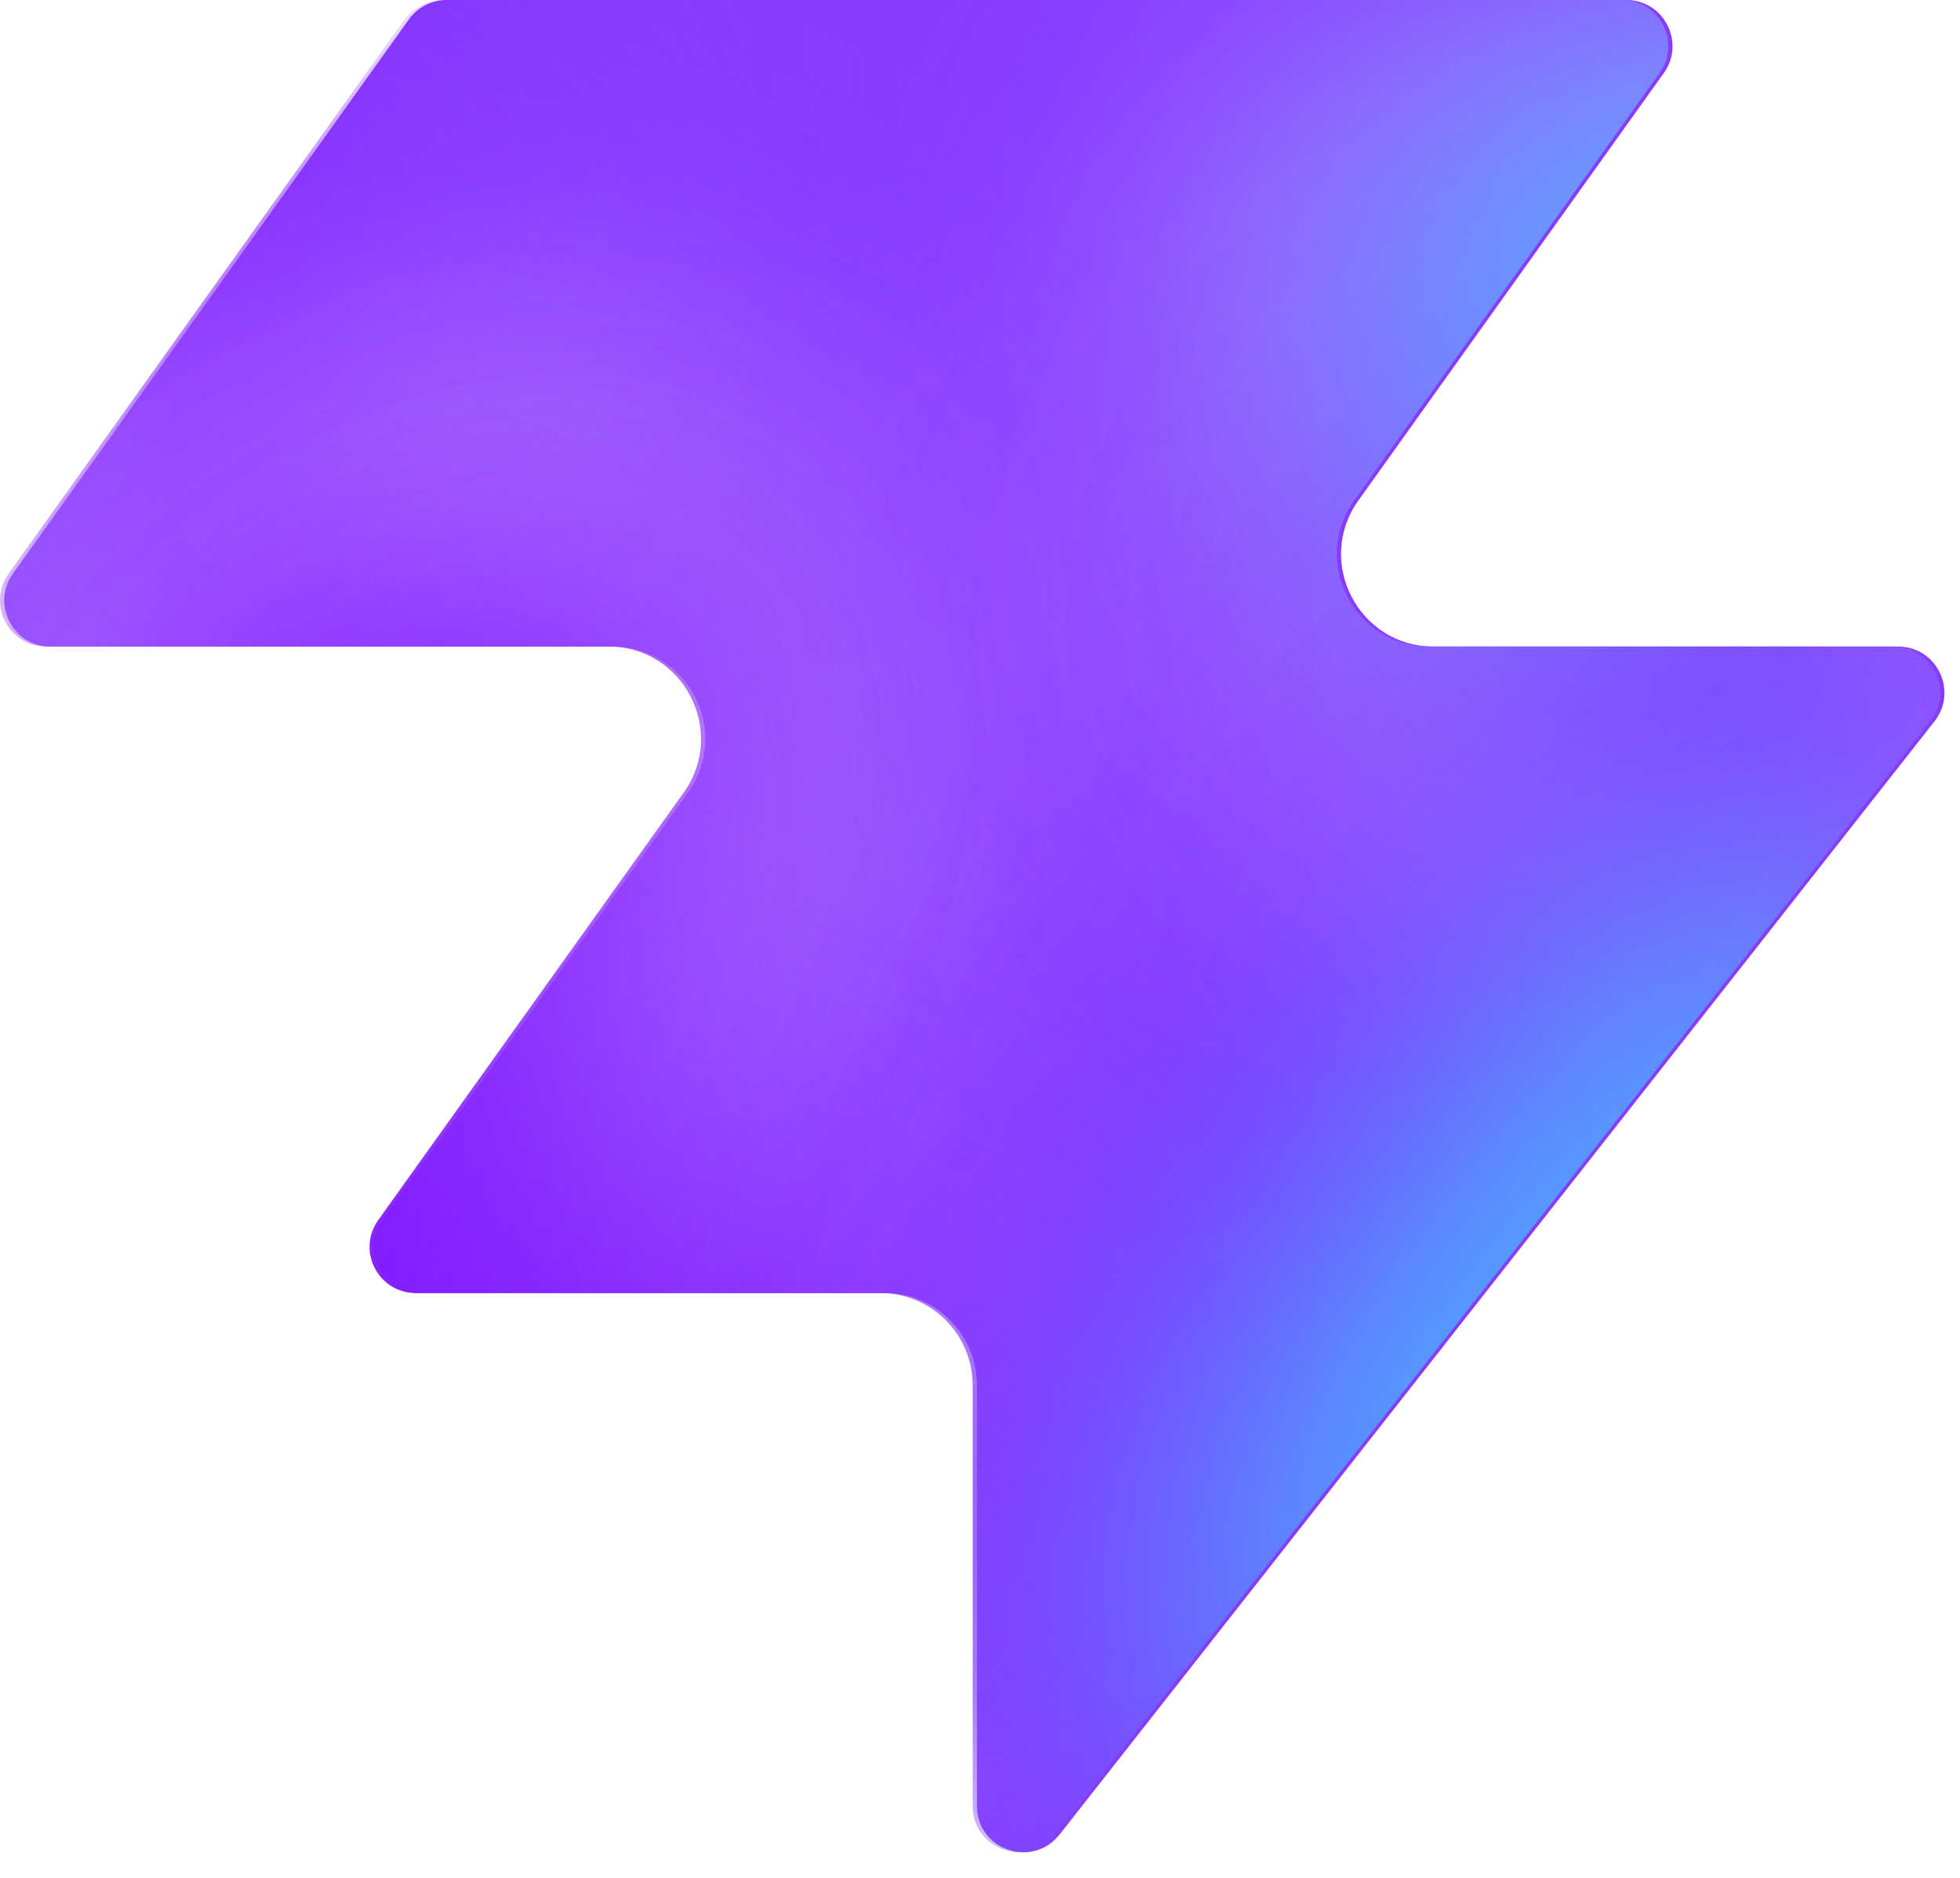
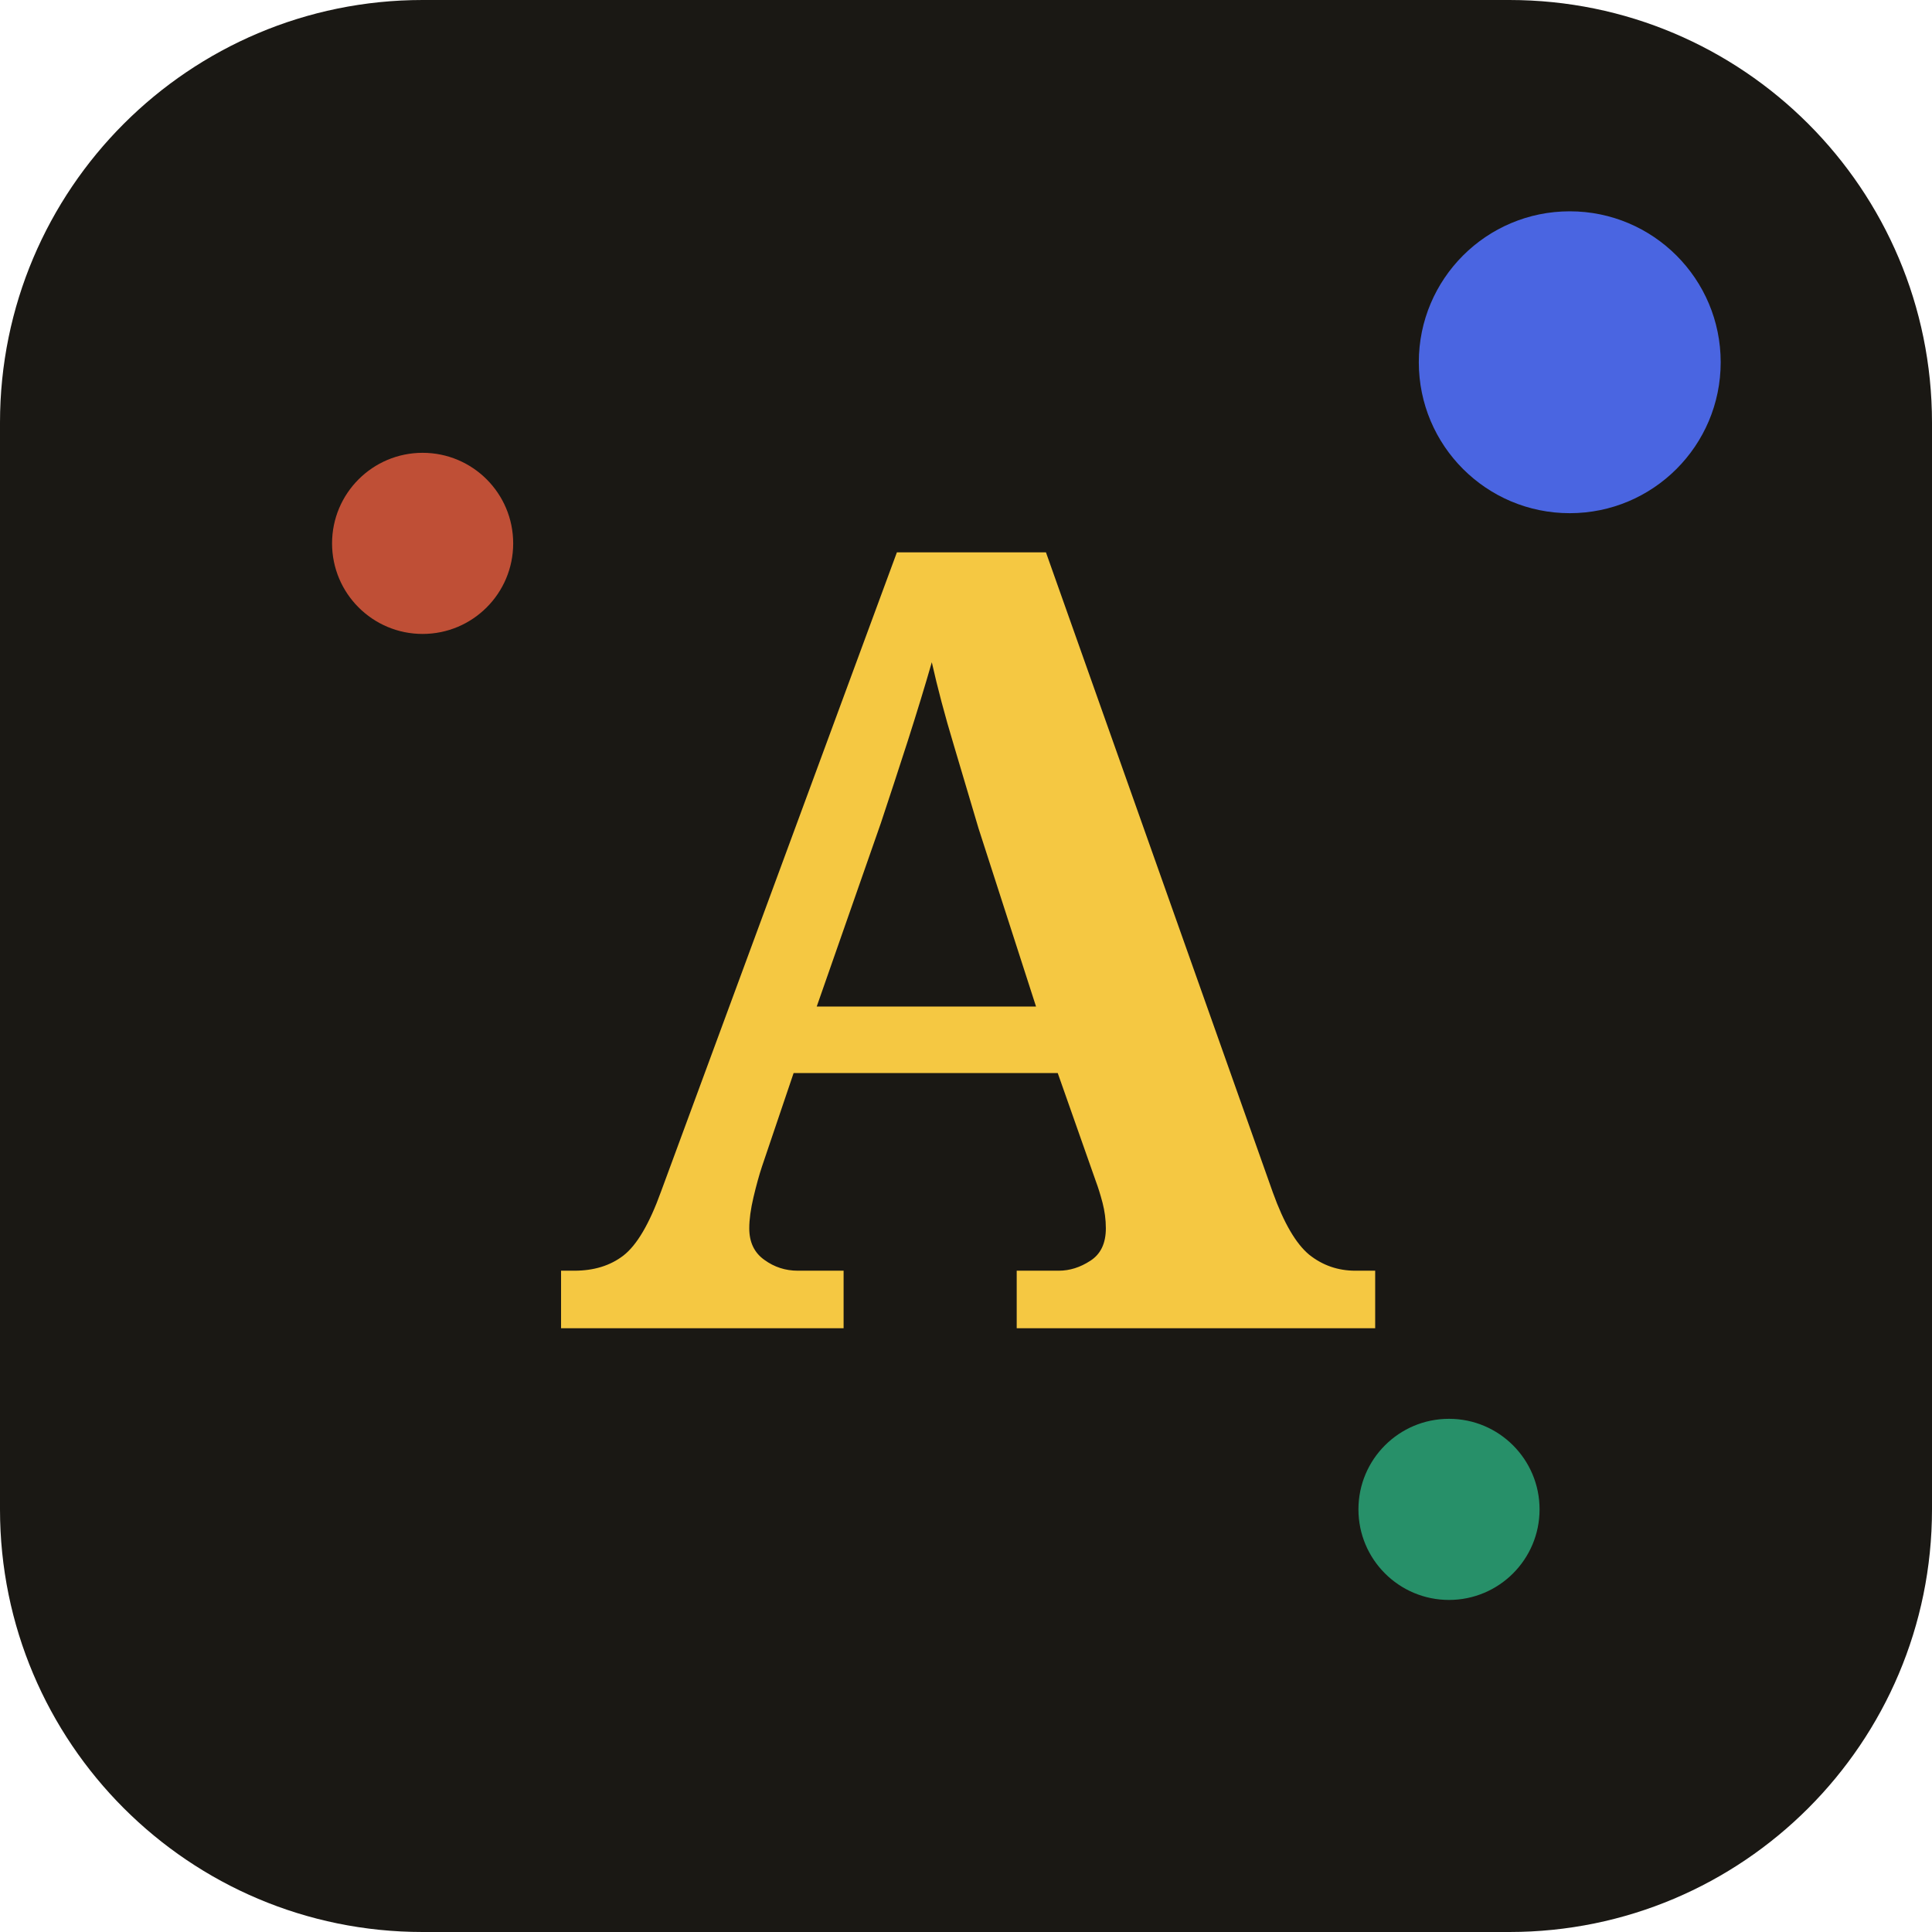
- <svg xmlns="http://www.w3.org/2000/svg" width="48" height="46" fill="none" viewBox="0 0 48 46">
-   <path fill="#863bff" d="M25.946 44.938c-.664.845-2.021.375-2.021-.698V33.937a2.26 2.26 0 0 0-2.262-2.262H10.287c-.92 0-1.456-1.04-.92-1.788l7.48-10.471c1.07-1.497 0-3.578-1.842-3.578H1.237c-.92 0-1.456-1.04-.92-1.788L10.013.474c.214-.297.556-.474.92-.474h28.894c.92 0 1.456 1.04.92 1.788l-7.48 10.471c-1.07 1.498 0 3.579 1.842 3.579h11.377c.943 0 1.473 1.088.89 1.83L25.947 44.94z" style="fill:#863bff;fill:color(display-p3 .525 .23 1);fill-opacity:1" />
-   <mask id="a" width="48" height="46" x="0" y="0" maskUnits="userSpaceOnUse" style="mask-type:alpha">
-     <path fill="#000" d="M25.842 44.938c-.664.844-2.021.375-2.021-.698V33.937a2.26 2.26 0 0 0-2.262-2.262H10.183c-.92 0-1.456-1.04-.92-1.788l7.48-10.471c1.07-1.498 0-3.579-1.842-3.579H1.133c-.92 0-1.456-1.04-.92-1.787L9.91.473c.214-.297.556-.474.92-.474h28.894c.92 0 1.456 1.04.92 1.788l-7.48 10.471c-1.07 1.498 0 3.578 1.842 3.578h11.377c.943 0 1.473 1.088.89 1.832L25.843 44.94z" style="fill:#000;fill-opacity:1" />
-   </mask>
-   <g mask="url(#a)">
-     <g filter="url(#b)">
-       <ellipse cx="5.508" cy="14.704" fill="#ede6ff" rx="5.508" ry="14.704" style="fill:#ede6ff;fill:color(display-p3 .927 .903 1);fill-opacity:1" transform="matrix(.00324 1 1 -.00324 -4.47 31.516)" />
-     </g>
-     <g filter="url(#c)">
-       <ellipse cx="10.399" cy="29.851" fill="#ede6ff" rx="10.399" ry="29.851" style="fill:#ede6ff;fill:color(display-p3 .927 .903 1);fill-opacity:1" transform="matrix(.00324 1 1 -.00324 -39.328 7.883)" />
-     </g>
-     <g filter="url(#d)">
-       <ellipse cx="5.508" cy="30.487" fill="#7e14ff" rx="5.508" ry="30.487" style="fill:#7e14ff;fill:color(display-p3 .492 .077 1);fill-opacity:1" transform="rotate(89.814 -25.913 -14.639)scale(1 -1)" />
-     </g>
-     <g filter="url(#e)">
-       <ellipse cx="5.508" cy="30.599" fill="#7e14ff" rx="5.508" ry="30.599" style="fill:#7e14ff;fill:color(display-p3 .492 .077 1);fill-opacity:1" transform="rotate(89.814 -32.644 -3.334)scale(1 -1)" />
-     </g>
-     <g filter="url(#f)">
-       <ellipse cx="5.508" cy="30.599" fill="#7e14ff" rx="5.508" ry="30.599" style="fill:#7e14ff;fill:color(display-p3 .492 .077 1);fill-opacity:1" transform="matrix(.00324 1 1 -.00324 -34.34 30.47)" />
-     </g>
-     <g filter="url(#g)">
-       <ellipse cx="14.072" cy="22.078" fill="#ede6ff" rx="14.072" ry="22.078" style="fill:#ede6ff;fill:color(display-p3 .927 .903 1);fill-opacity:1" transform="rotate(93.35 24.506 48.493)scale(-1 1)" />
-     </g>
-     <g filter="url(#h)">
-       <ellipse cx="3.47" cy="21.501" fill="#7e14ff" rx="3.47" ry="21.501" style="fill:#7e14ff;fill:color(display-p3 .492 .077 1);fill-opacity:1" transform="rotate(89.009 28.708 47.59)scale(-1 1)" />
-     </g>
-     <g filter="url(#i)">
-       <ellipse cx="3.47" cy="21.501" fill="#7e14ff" rx="3.47" ry="21.501" style="fill:#7e14ff;fill:color(display-p3 .492 .077 1);fill-opacity:1" transform="rotate(89.009 28.708 47.59)scale(-1 1)" />
-     </g>
-     <g filter="url(#j)">
-       <ellipse cx=".387" cy="8.972" fill="#7e14ff" rx="4.407" ry="29.108" style="fill:#7e14ff;fill:color(display-p3 .492 .077 1);fill-opacity:1" transform="rotate(39.51 .387 8.972)" />
-     </g>
-     <g filter="url(#k)">
-       <ellipse cx="47.523" cy="-6.092" fill="#7e14ff" rx="4.407" ry="29.108" style="fill:#7e14ff;fill:color(display-p3 .492 .077 1);fill-opacity:1" transform="rotate(37.892 47.523 -6.092)" />
-     </g>
-     <g filter="url(#l)">
-       <ellipse cx="41.412" cy="6.333" fill="#47bfff" rx="5.971" ry="9.665" style="fill:#47bfff;fill:color(display-p3 .28 .748 1);fill-opacity:1" transform="rotate(37.892 41.412 6.333)" />
-     </g>
-     <g filter="url(#m)">
-       <ellipse cx="-1.879" cy="38.332" fill="#7e14ff" rx="4.407" ry="29.108" style="fill:#7e14ff;fill:color(display-p3 .492 .077 1);fill-opacity:1" transform="rotate(37.892 -1.88 38.332)" />
-     </g>
-     <g filter="url(#n)">
-       <ellipse cx="-1.879" cy="38.332" fill="#7e14ff" rx="4.407" ry="29.108" style="fill:#7e14ff;fill:color(display-p3 .492 .077 1);fill-opacity:1" transform="rotate(37.892 -1.88 38.332)" />
-     </g>
-     <g filter="url(#o)">
-       <ellipse cx="35.651" cy="29.907" fill="#7e14ff" rx="4.407" ry="29.108" style="fill:#7e14ff;fill:color(display-p3 .492 .077 1);fill-opacity:1" transform="rotate(37.892 35.651 29.907)" />
-     </g>
-     <g filter="url(#p)">
-       <ellipse cx="38.418" cy="32.4" fill="#47bfff" rx="5.971" ry="15.297" style="fill:#47bfff;fill:color(display-p3 .28 .748 1);fill-opacity:1" transform="rotate(37.892 38.418 32.4)" />
-     </g>
-   </g>
-   <defs>
-     <filter id="b" width="60.045" height="41.654" x="-19.77" y="16.149" color-interpolation-filters="sRGB" filterUnits="userSpaceOnUse">
-       <feFlood flood-opacity="0" result="BackgroundImageFix" />
-       <feBlend in="SourceGraphic" in2="BackgroundImageFix" result="shape" />
-       <feGaussianBlur result="effect1_foregroundBlur_2002_17158" stdDeviation="7.659" />
-     </filter>
-     <filter id="c" width="90.34" height="51.437" x="-54.613" y="-7.533" color-interpolation-filters="sRGB" filterUnits="userSpaceOnUse">
-       <feFlood flood-opacity="0" result="BackgroundImageFix" />
-       <feBlend in="SourceGraphic" in2="BackgroundImageFix" result="shape" />
-       <feGaussianBlur result="effect1_foregroundBlur_2002_17158" stdDeviation="7.659" />
-     </filter>
-     <filter id="d" width="79.355" height="29.4" x="-49.64" y="2.03" color-interpolation-filters="sRGB" filterUnits="userSpaceOnUse">
-       <feFlood flood-opacity="0" result="BackgroundImageFix" />
-       <feBlend in="SourceGraphic" in2="BackgroundImageFix" result="shape" />
-       <feGaussianBlur result="effect1_foregroundBlur_2002_17158" stdDeviation="4.596" />
-     </filter>
-     <filter id="e" width="79.579" height="29.4" x="-45.045" y="20.029" color-interpolation-filters="sRGB" filterUnits="userSpaceOnUse">
-       <feFlood flood-opacity="0" result="BackgroundImageFix" />
-       <feBlend in="SourceGraphic" in2="BackgroundImageFix" result="shape" />
-       <feGaussianBlur result="effect1_foregroundBlur_2002_17158" stdDeviation="4.596" />
-     </filter>
-     <filter id="f" width="79.579" height="29.4" x="-43.513" y="21.178" color-interpolation-filters="sRGB" filterUnits="userSpaceOnUse">
-       <feFlood flood-opacity="0" result="BackgroundImageFix" />
-       <feBlend in="SourceGraphic" in2="BackgroundImageFix" result="shape" />
-       <feGaussianBlur result="effect1_foregroundBlur_2002_17158" stdDeviation="4.596" />
-     </filter>
-     <filter id="g" width="74.749" height="58.852" x="15.756" y="-17.901" color-interpolation-filters="sRGB" filterUnits="userSpaceOnUse">
-       <feFlood flood-opacity="0" result="BackgroundImageFix" />
-       <feBlend in="SourceGraphic" in2="BackgroundImageFix" result="shape" />
-       <feGaussianBlur result="effect1_foregroundBlur_2002_17158" stdDeviation="7.659" />
-     </filter>
-     <filter id="h" width="61.377" height="25.362" x="23.548" y="2.284" color-interpolation-filters="sRGB" filterUnits="userSpaceOnUse">
-       <feFlood flood-opacity="0" result="BackgroundImageFix" />
-       <feBlend in="SourceGraphic" in2="BackgroundImageFix" result="shape" />
-       <feGaussianBlur result="effect1_foregroundBlur_2002_17158" stdDeviation="4.596" />
-     </filter>
-     <filter id="i" width="61.377" height="25.362" x="23.548" y="2.284" color-interpolation-filters="sRGB" filterUnits="userSpaceOnUse">
-       <feFlood flood-opacity="0" result="BackgroundImageFix" />
-       <feBlend in="SourceGraphic" in2="BackgroundImageFix" result="shape" />
-       <feGaussianBlur result="effect1_foregroundBlur_2002_17158" stdDeviation="4.596" />
-     </filter>
-     <filter id="j" width="56.045" height="63.649" x="-27.636" y="-22.853" color-interpolation-filters="sRGB" filterUnits="userSpaceOnUse">
-       <feFlood flood-opacity="0" result="BackgroundImageFix" />
-       <feBlend in="SourceGraphic" in2="BackgroundImageFix" result="shape" />
-       <feGaussianBlur result="effect1_foregroundBlur_2002_17158" stdDeviation="4.596" />
-     </filter>
-     <filter id="k" width="54.814" height="64.646" x="20.116" y="-38.415" color-interpolation-filters="sRGB" filterUnits="userSpaceOnUse">
-       <feFlood flood-opacity="0" result="BackgroundImageFix" />
-       <feBlend in="SourceGraphic" in2="BackgroundImageFix" result="shape" />
-       <feGaussianBlur result="effect1_foregroundBlur_2002_17158" stdDeviation="4.596" />
-     </filter>
-     <filter id="l" width="33.541" height="35.313" x="24.641" y="-11.323" color-interpolation-filters="sRGB" filterUnits="userSpaceOnUse">
-       <feFlood flood-opacity="0" result="BackgroundImageFix" />
-       <feBlend in="SourceGraphic" in2="BackgroundImageFix" result="shape" />
-       <feGaussianBlur result="effect1_foregroundBlur_2002_17158" stdDeviation="4.596" />
-     </filter>
-     <filter id="m" width="54.814" height="64.646" x="-29.286" y="6.009" color-interpolation-filters="sRGB" filterUnits="userSpaceOnUse">
-       <feFlood flood-opacity="0" result="BackgroundImageFix" />
-       <feBlend in="SourceGraphic" in2="BackgroundImageFix" result="shape" />
-       <feGaussianBlur result="effect1_foregroundBlur_2002_17158" stdDeviation="4.596" />
-     </filter>
-     <filter id="n" width="54.814" height="64.646" x="-29.286" y="6.009" color-interpolation-filters="sRGB" filterUnits="userSpaceOnUse">
-       <feFlood flood-opacity="0" result="BackgroundImageFix" />
-       <feBlend in="SourceGraphic" in2="BackgroundImageFix" result="shape" />
-       <feGaussianBlur result="effect1_foregroundBlur_2002_17158" stdDeviation="4.596" />
-     </filter>
-     <filter id="o" width="54.814" height="64.646" x="8.244" y="-2.416" color-interpolation-filters="sRGB" filterUnits="userSpaceOnUse">
-       <feFlood flood-opacity="0" result="BackgroundImageFix" />
-       <feBlend in="SourceGraphic" in2="BackgroundImageFix" result="shape" />
-       <feGaussianBlur result="effect1_foregroundBlur_2002_17158" stdDeviation="4.596" />
-     </filter>
-     <filter id="p" width="39.409" height="43.623" x="18.713" y="10.588" color-interpolation-filters="sRGB" filterUnits="userSpaceOnUse">
-       <feFlood flood-opacity="0" result="BackgroundImageFix" />
-       <feBlend in="SourceGraphic" in2="BackgroundImageFix" result="shape" />
-       <feGaussianBlur result="effect1_foregroundBlur_2002_17158" stdDeviation="4.596" />
-     </filter>
-   </defs>
+ <svg xmlns="http://www.w3.org/2000/svg" viewBox="0 0 64 64">
+   <rect width="64" height="64" rx="14" fill="#1A1814" />
+   <text x="32" y="44" font-size="36" text-anchor="middle" fill="#F5C842" font-family="Georgia,serif" font-weight="900">A</text>
+   <circle cx="52" cy="12" r="5" fill="#4F6EF7" opacity="0.9" />
+   <circle cx="14" cy="18" r="3" fill="#E85D3F" opacity="0.8" />
+   <circle cx="48" cy="50" r="3" fill="#2BAE7E" opacity="0.8" />
</svg>
